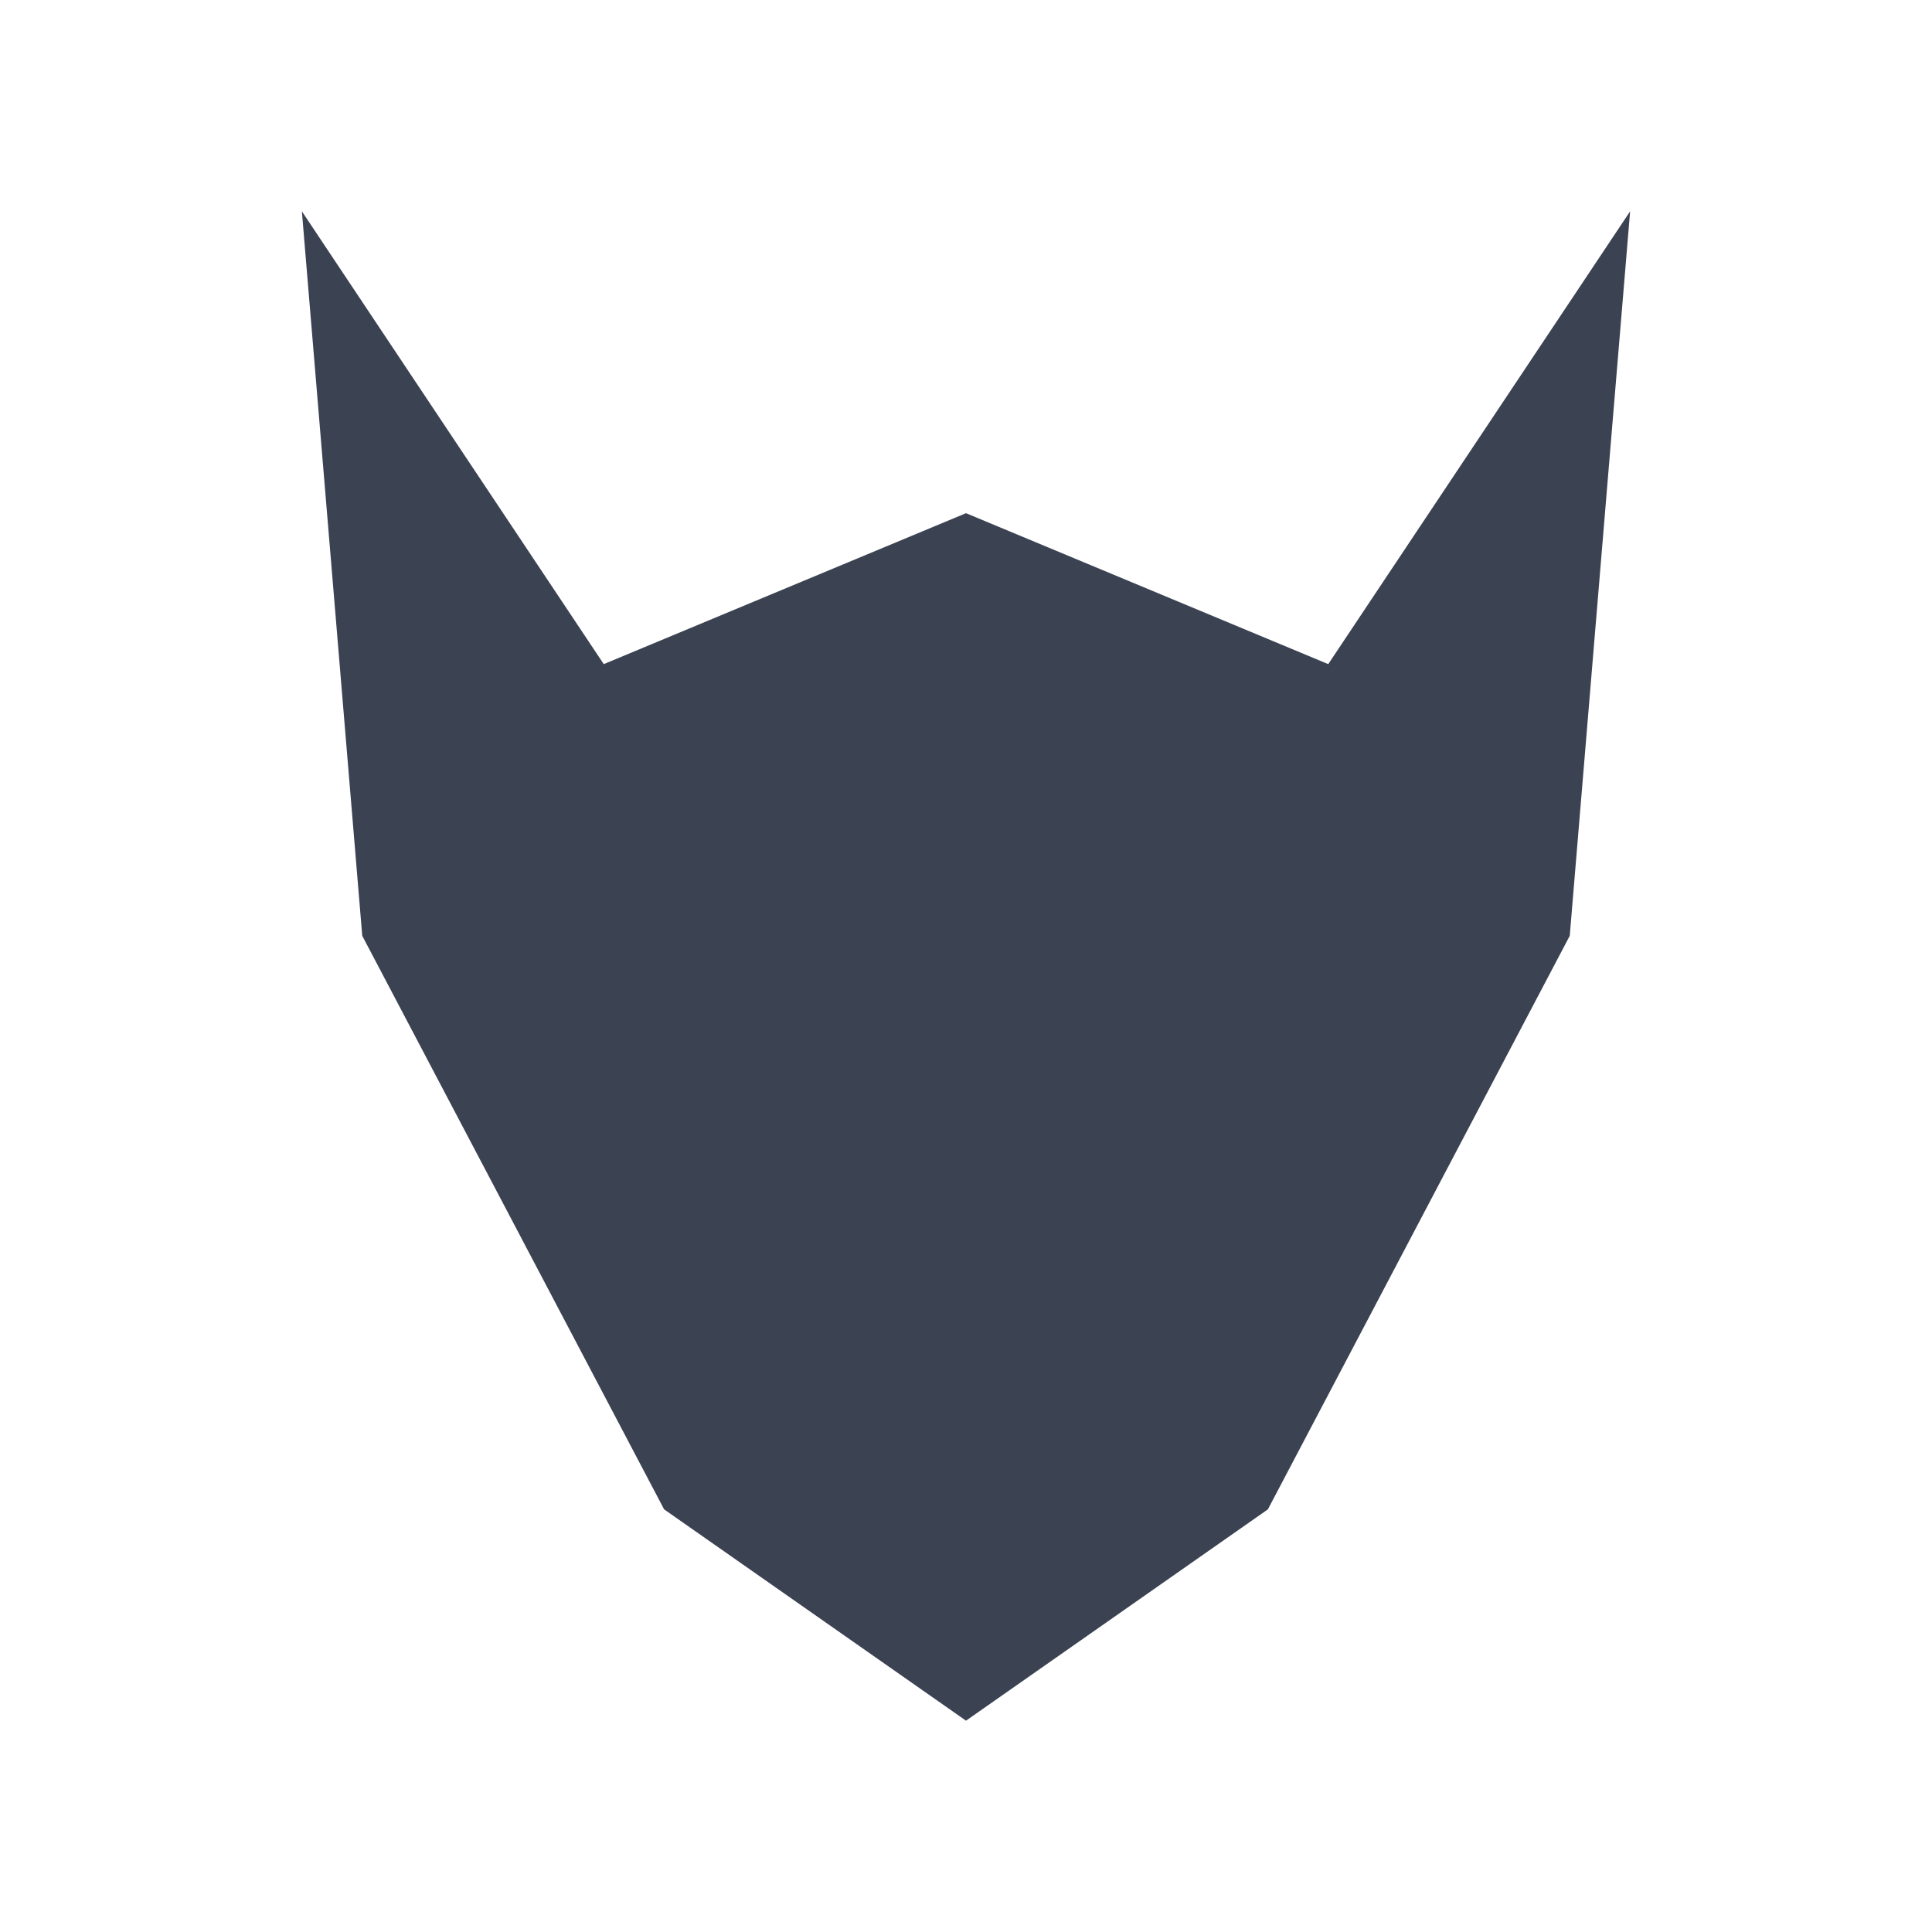
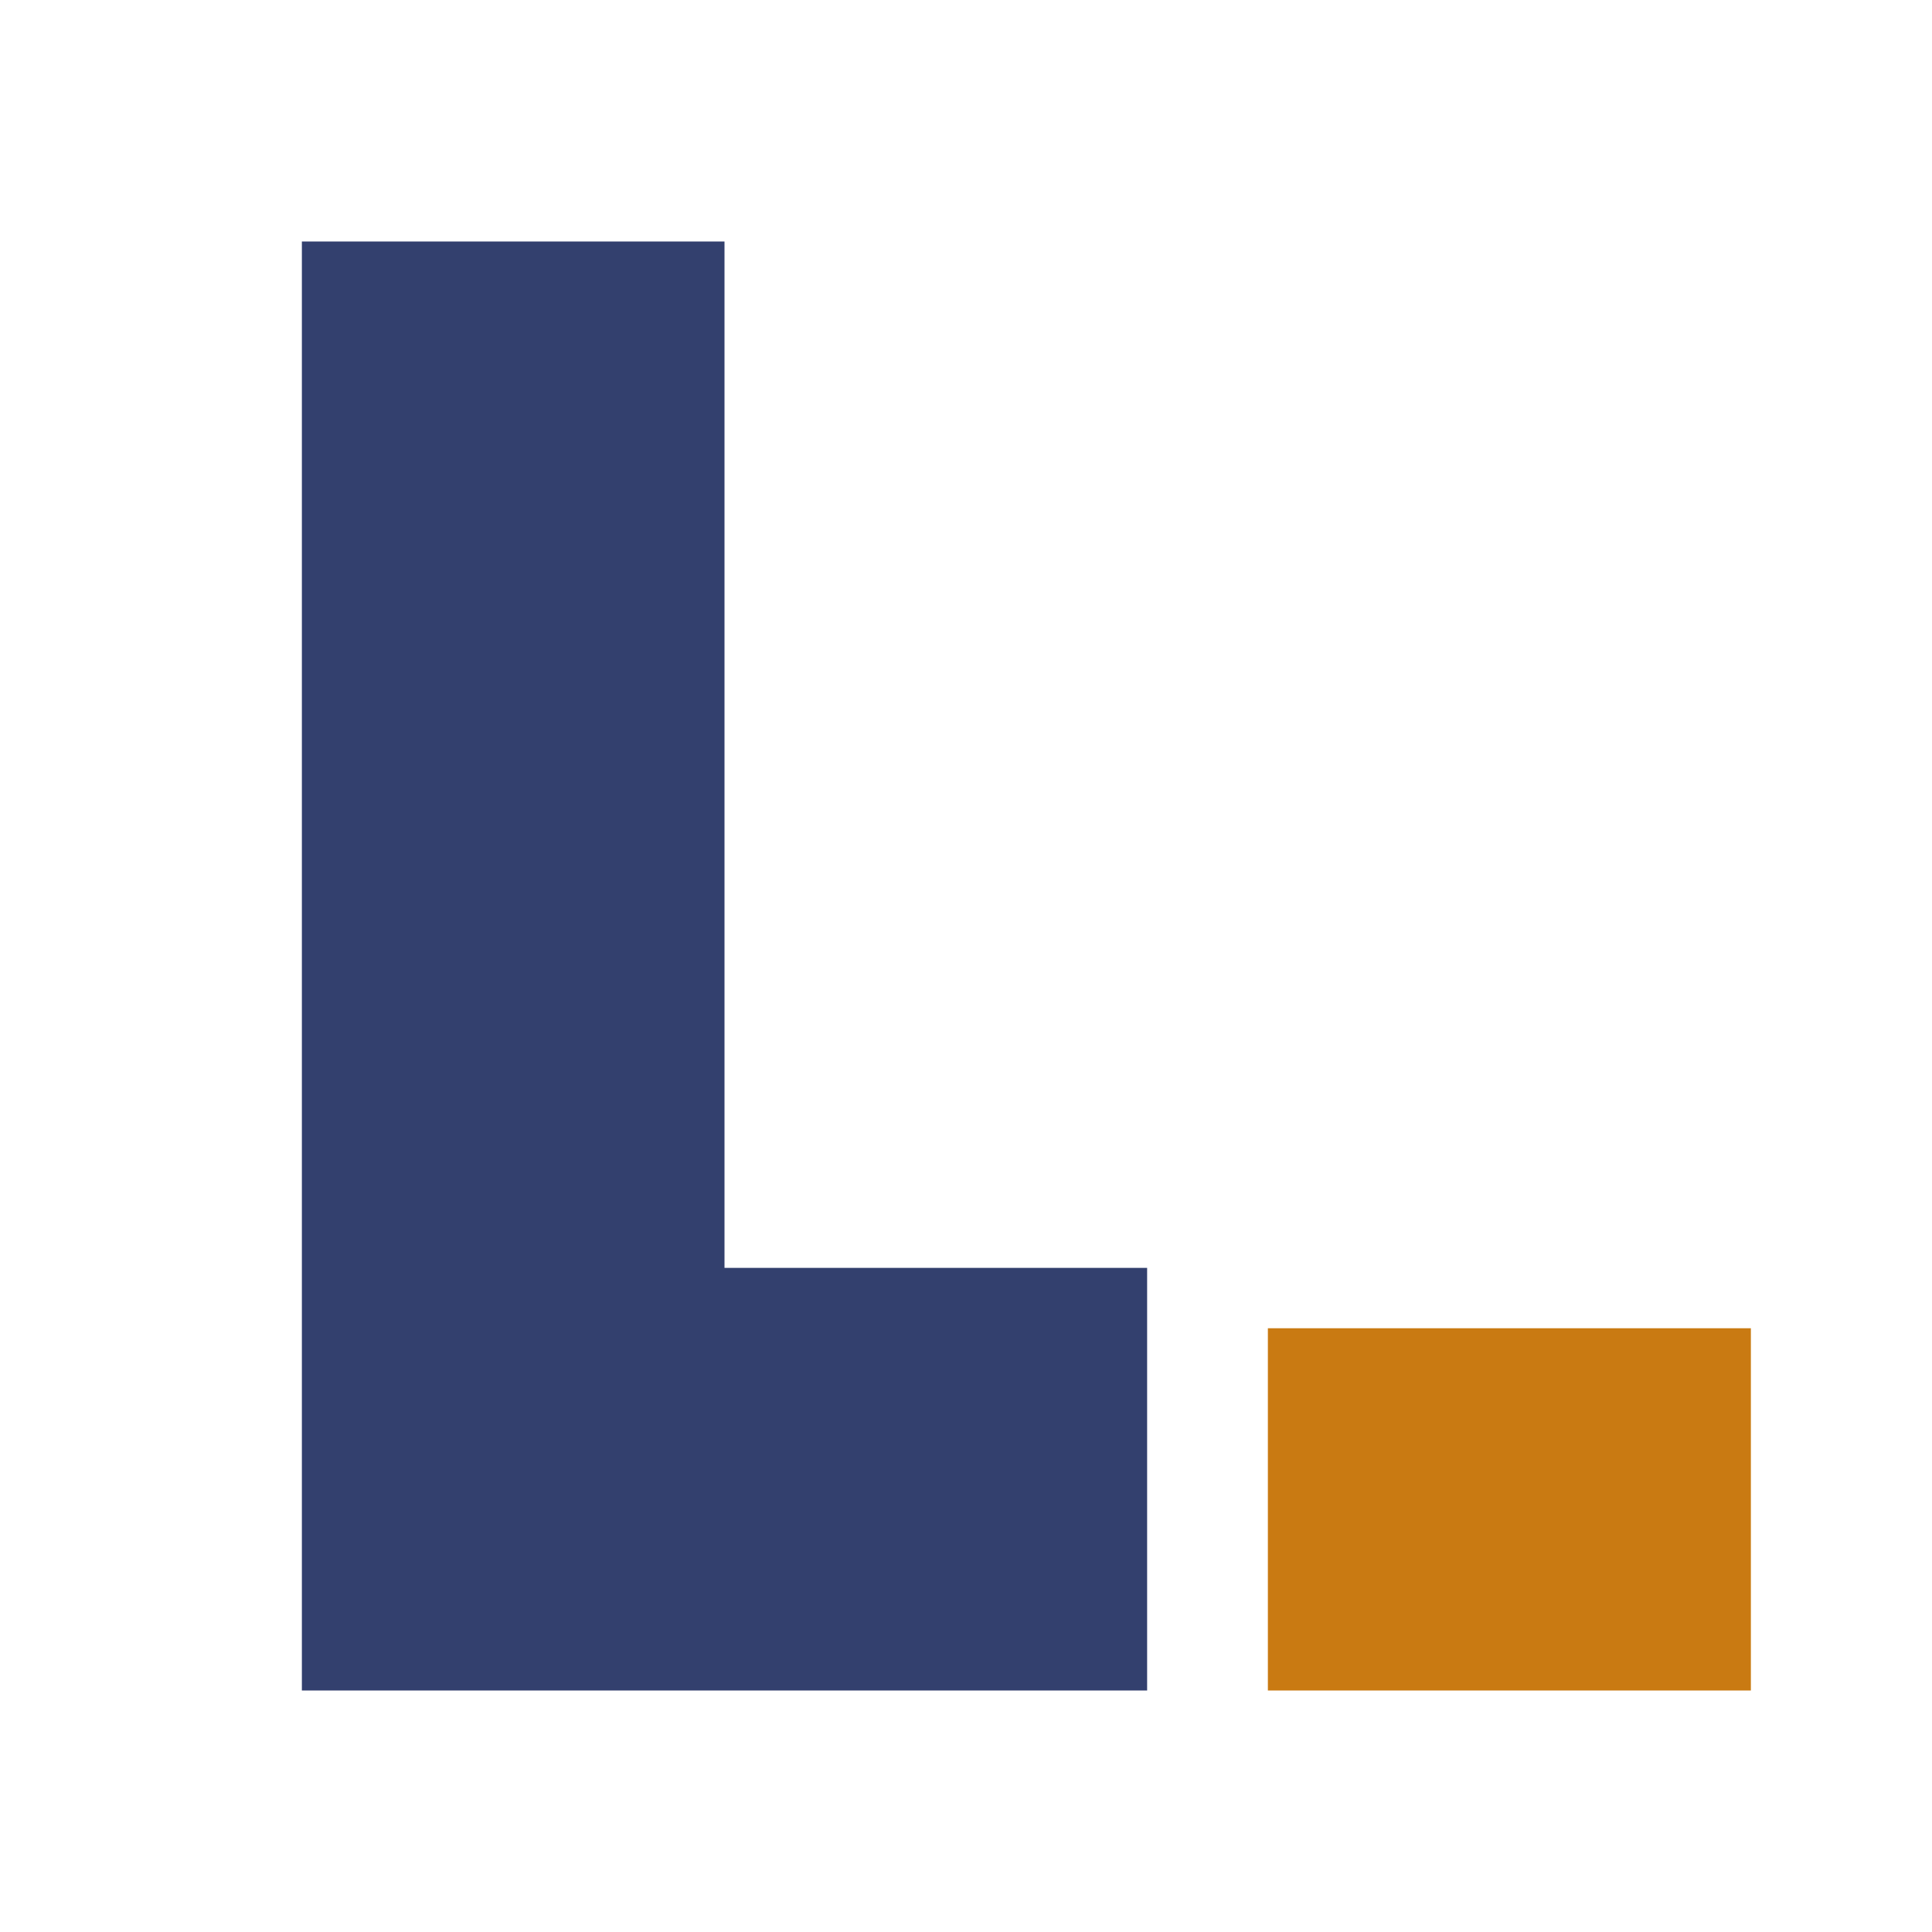
- <svg xmlns="http://www.w3.org/2000/svg" viewBox="0 0 128 128" width="16" height="16">
-   <g fill="#3b4252">
-     <path d="M20 14 L40 44 L64 34 L88 44 L108 14 L104 62 L84 100 L64 114 L44 100 L24 62 Z" />
-   </g>
+ <svg xmlns="http://www.w3.org/2000/svg" viewBox="0 0 16 16" width="16" height="16">
+   <path d="M2.5 2 h3.5 v8.5 h3.5 v3.5 h-7 Z" fill="#33406e" />
+   <rect x="10.5" y="11" width="4" height="3" fill="#c97a12" />
</svg>
